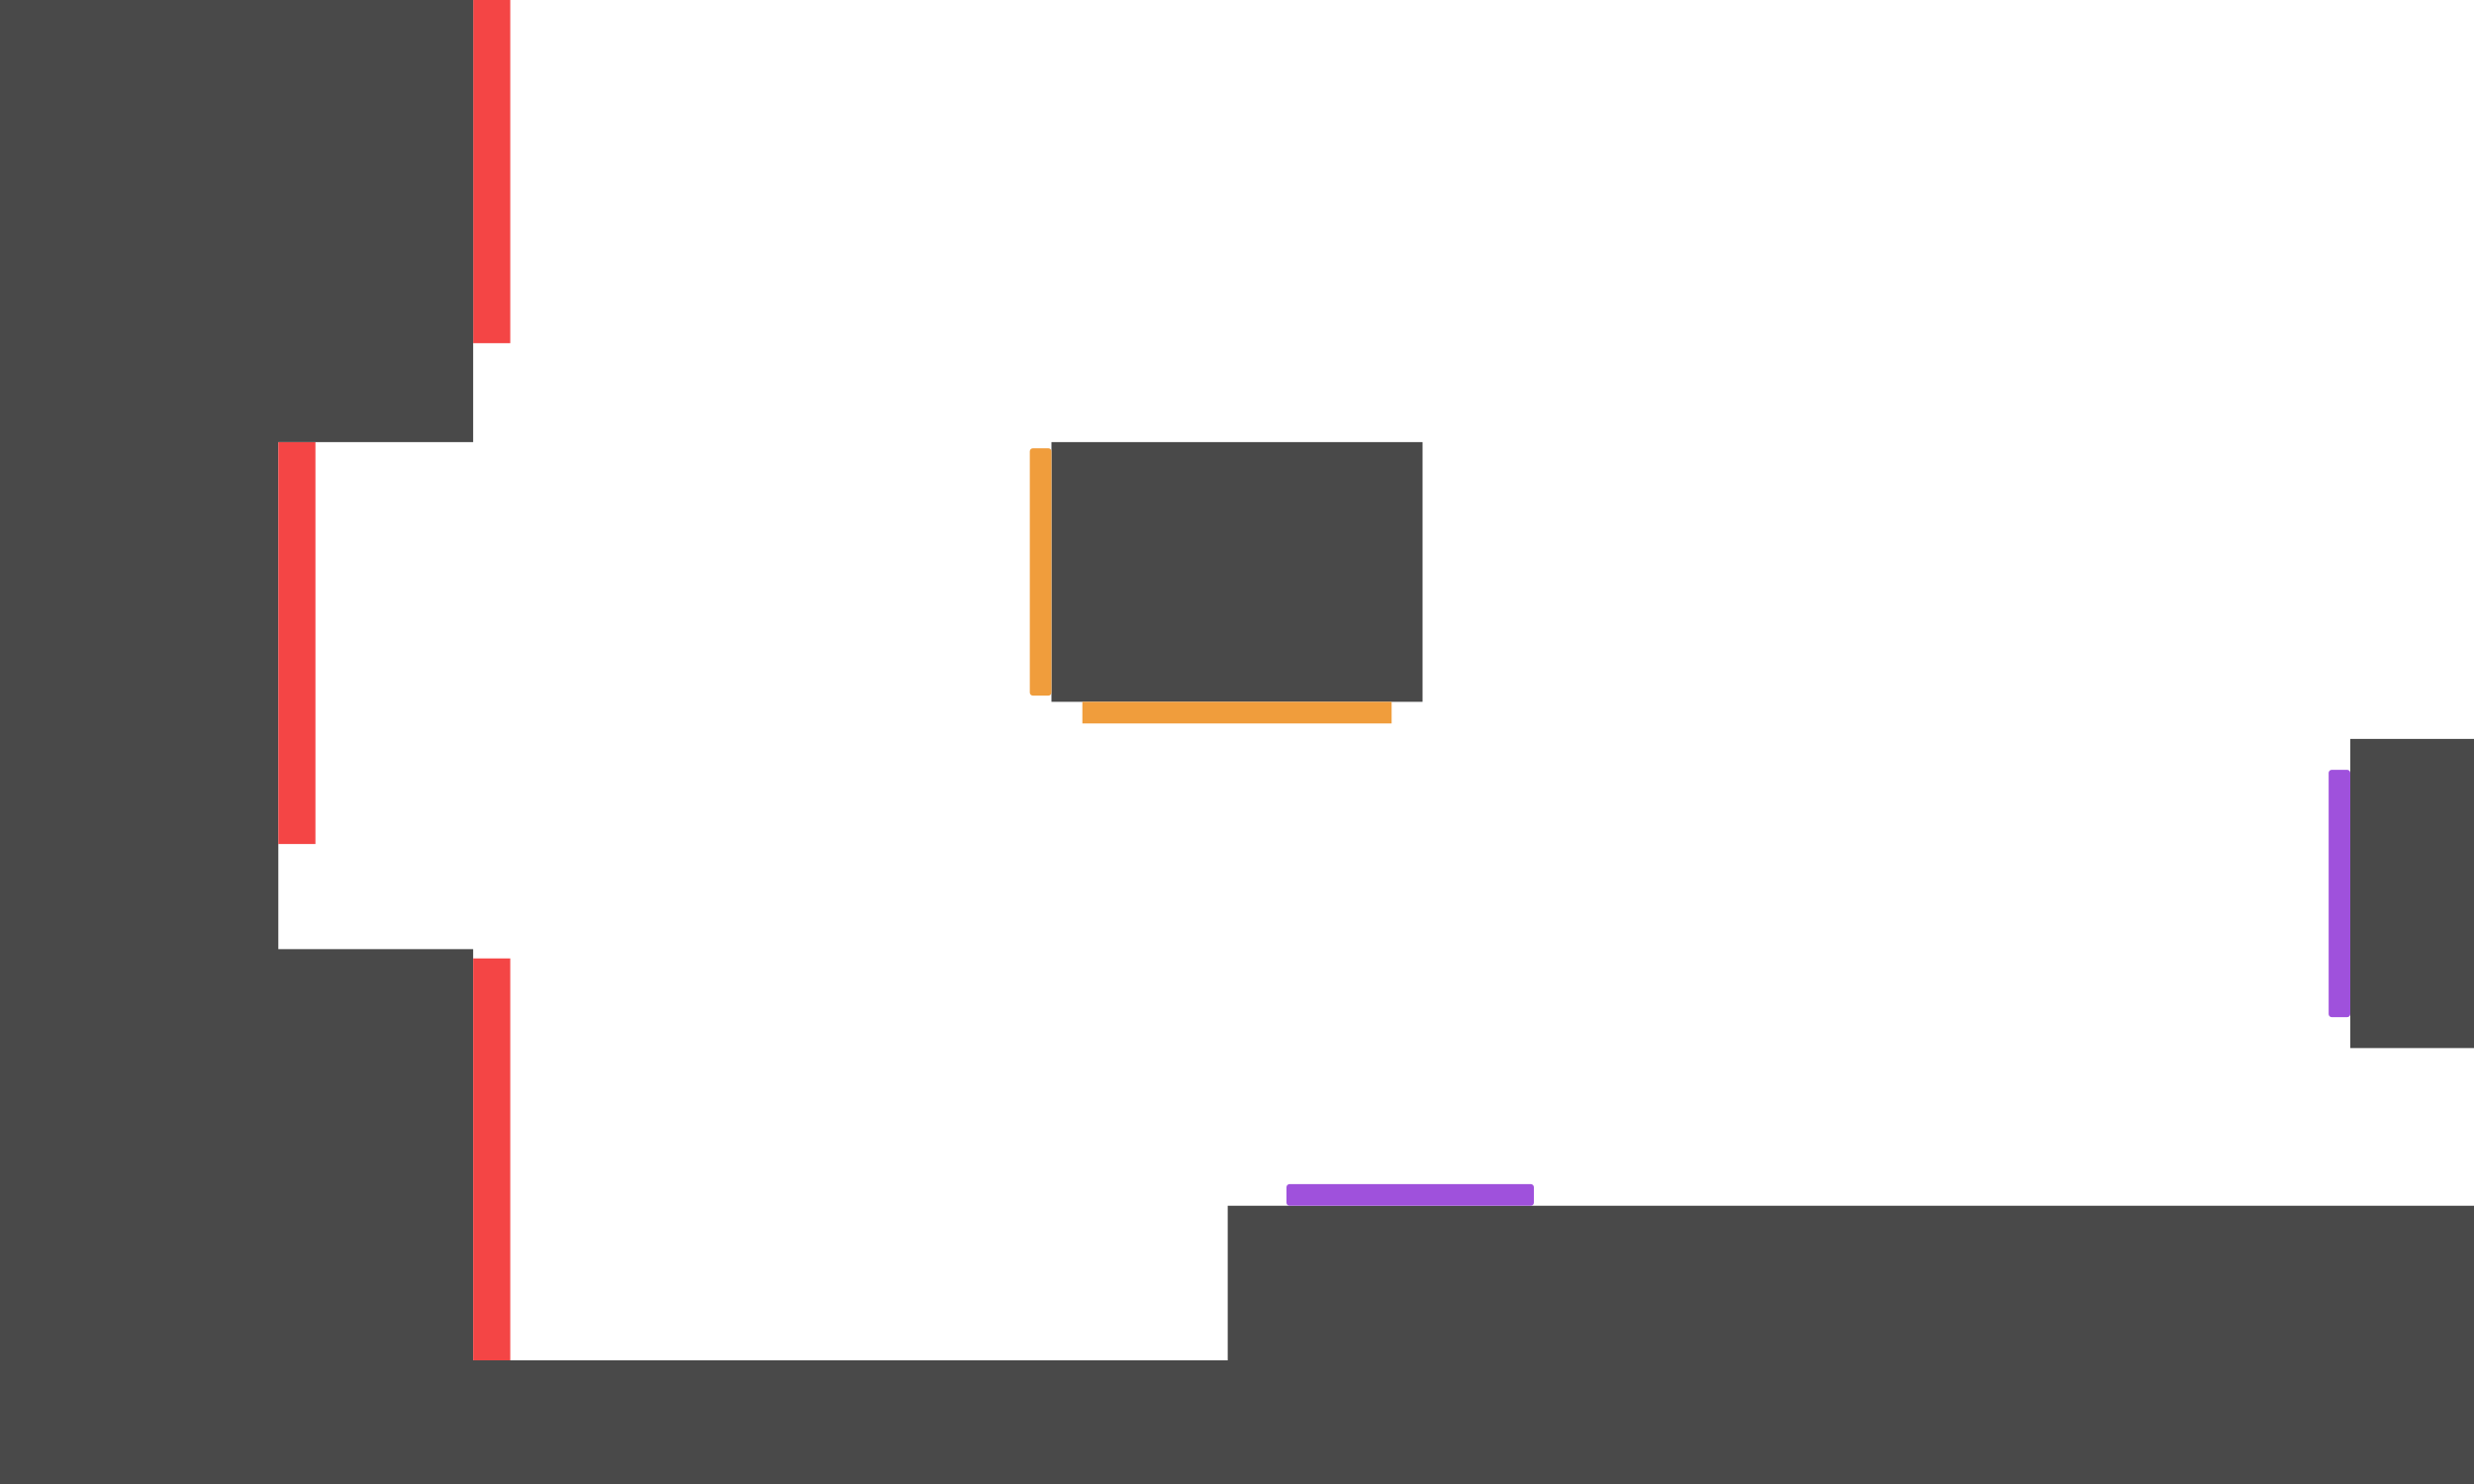
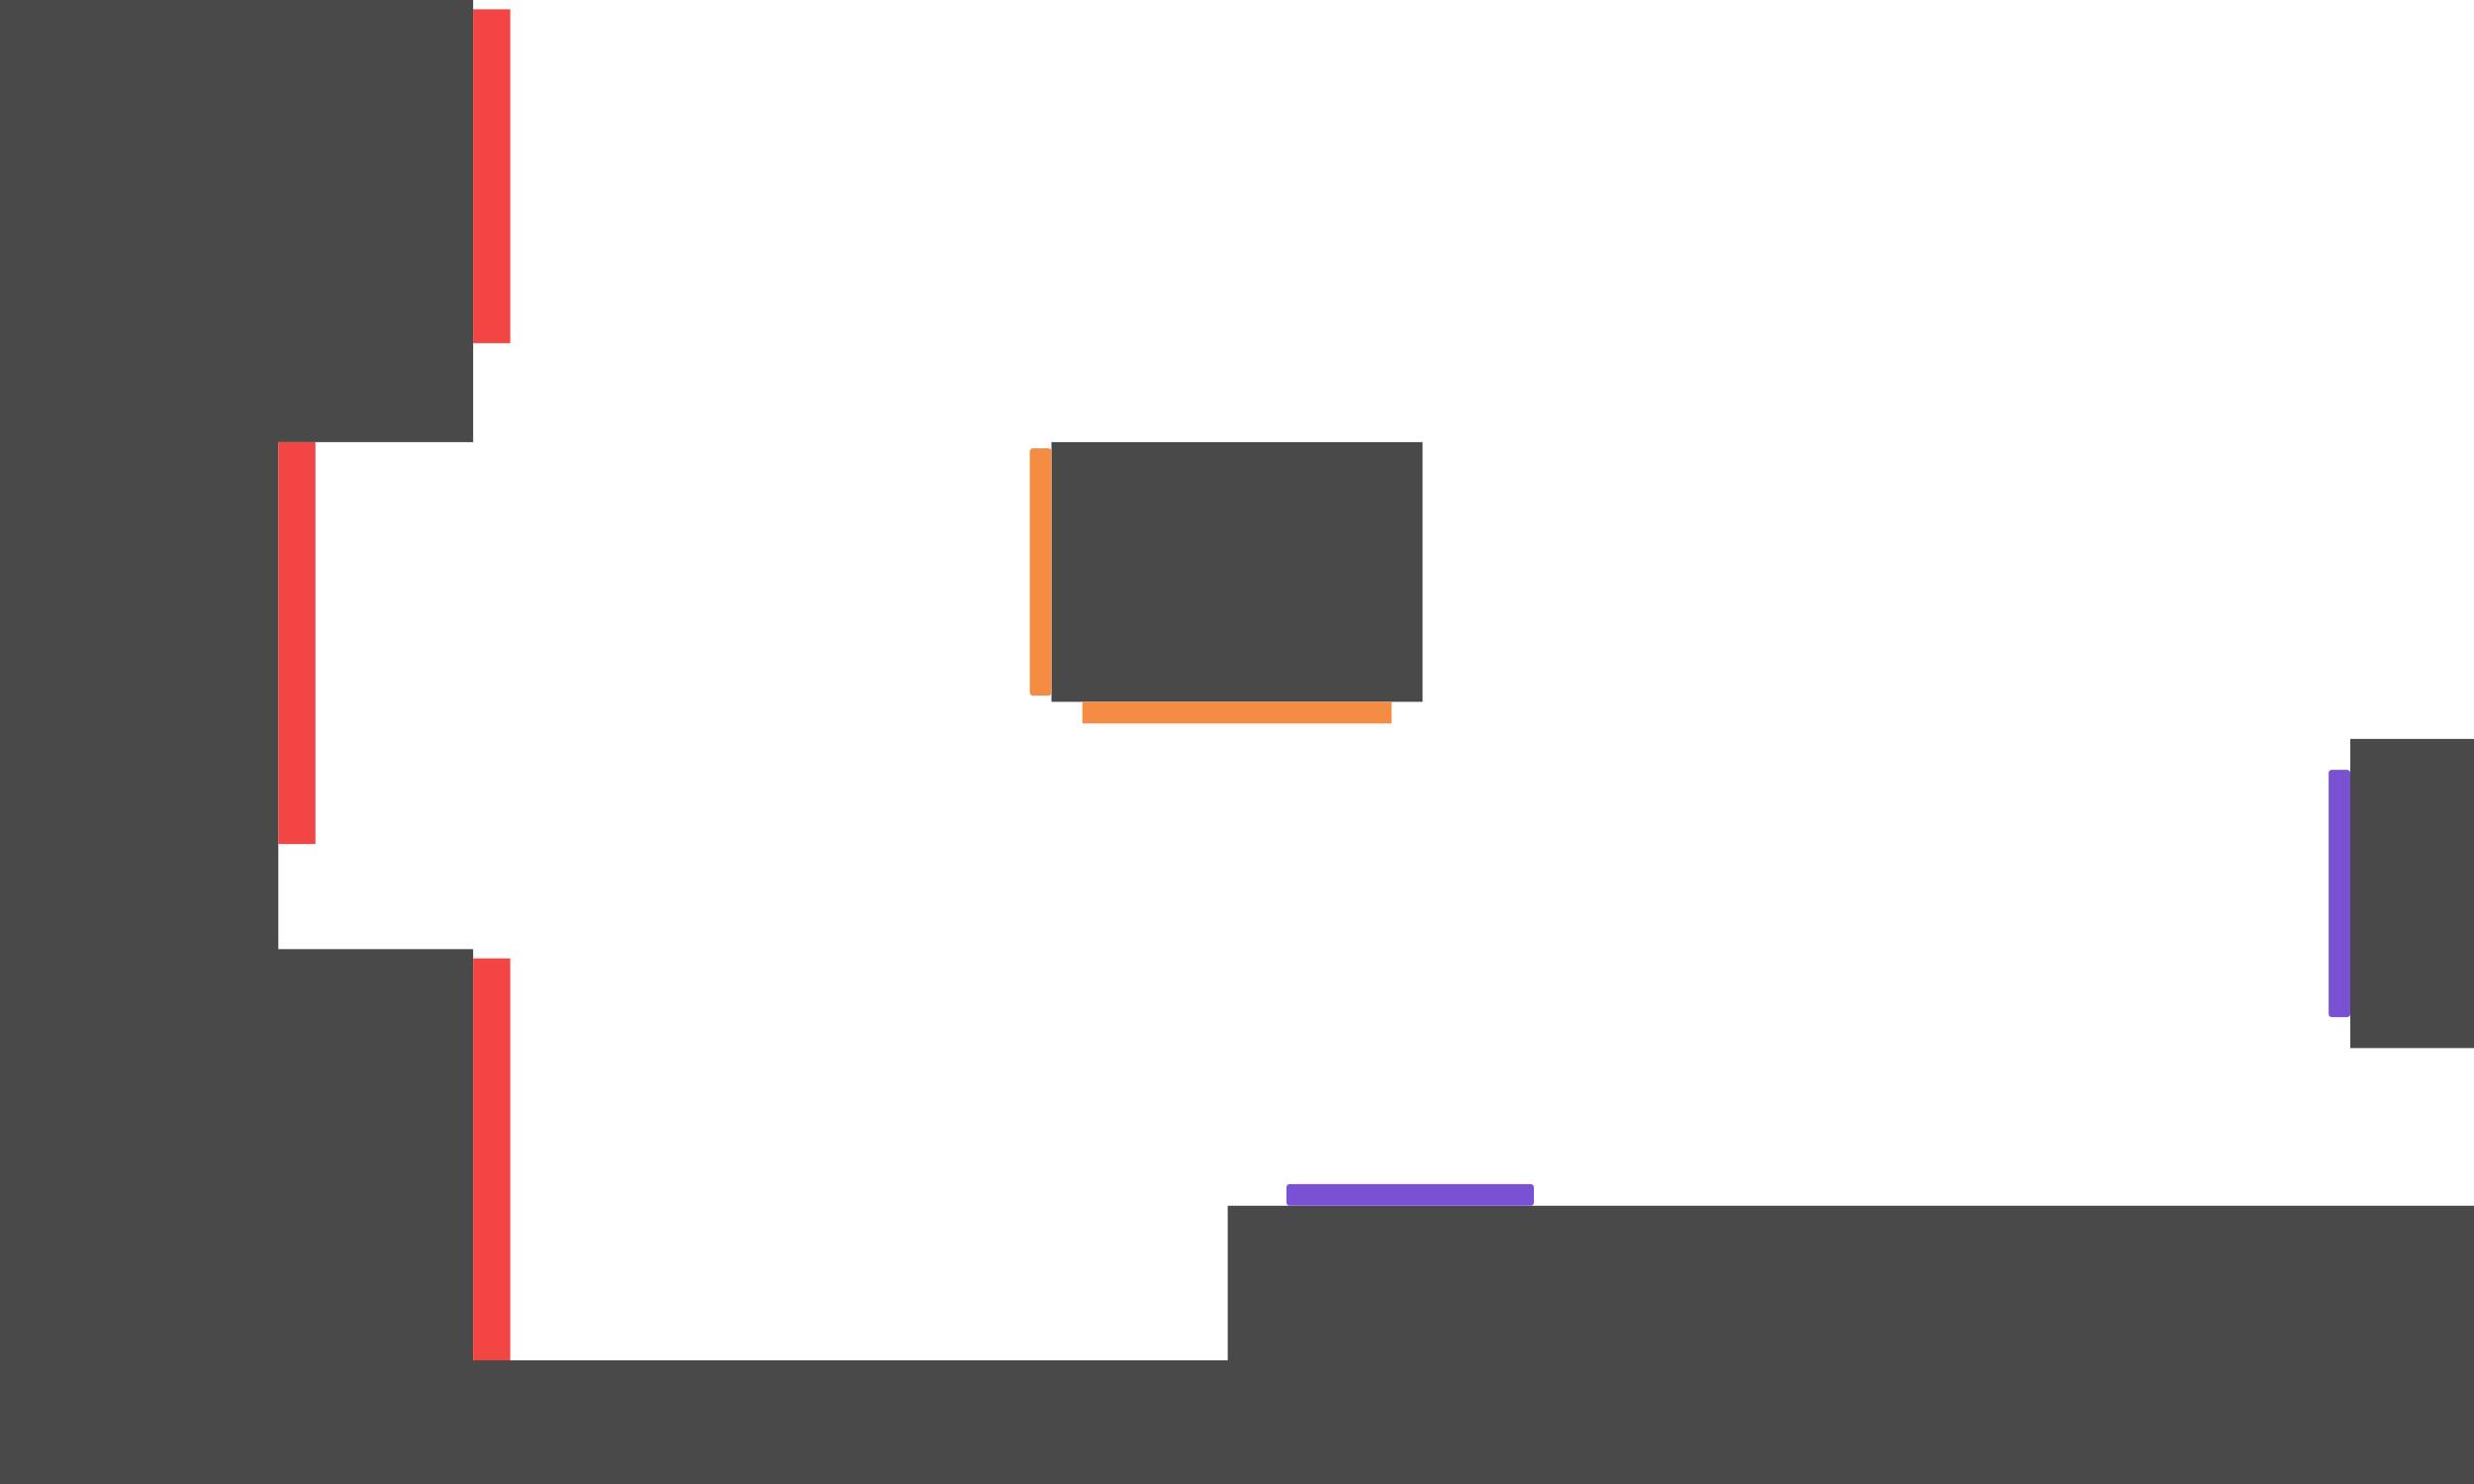
<svg xmlns="http://www.w3.org/2000/svg" width="800" height="480" viewBox="0 0 800 480" fill="none">
  <rect x="760" y="239" width="40" height="100" fill="#494949" />
  <rect y="307" width="153" height="173" fill="#494949" />
  <rect y="107" width="90" height="222" fill="#494949" />
  <rect x="90" y="143" width="12" height="130" fill="#F44545" />
  <rect x="153" y="310" width="12" height="130" fill="#F44545" />
-   <rect x="153" width="12" height="111" fill="#F44545" />
+   <rect x="153" y="3" width="12" height="108" fill="#F44545" />
  <rect width="153" height="143" fill="#494949" />
  <rect x="127" y="440" width="315" height="40" fill="#494949" />
  <rect x="397" y="390" width="403" height="90" fill="#494949" />
  <rect x="340" y="143" width="120" height="84" fill="#494949" />
-   <rect x="333" y="145" width="7" height="80" rx="1" fill="#F09D3C" />
-   <rect x="350" y="227" width="100" height="7" fill="#F09D3C" />
-   <rect x="753" y="249" width="7" height="80" rx="1" fill="#9F51DC" />
-   <rect x="416" y="383" width="80" height="7" rx="1" fill="#9F51DC" />
+   <rect x="333" y="145" width="7" height="80" rx="1" fill="#F48D43" />
+   <rect x="350" y="227" width="100" height="7" fill="#F48D43" />
+   <rect x="753" y="249" width="7" height="80" rx="1" fill="#7A51D3" />
+   <rect x="416" y="383" width="80" height="7" rx="1" fill="#7A51D3" />
</svg>
